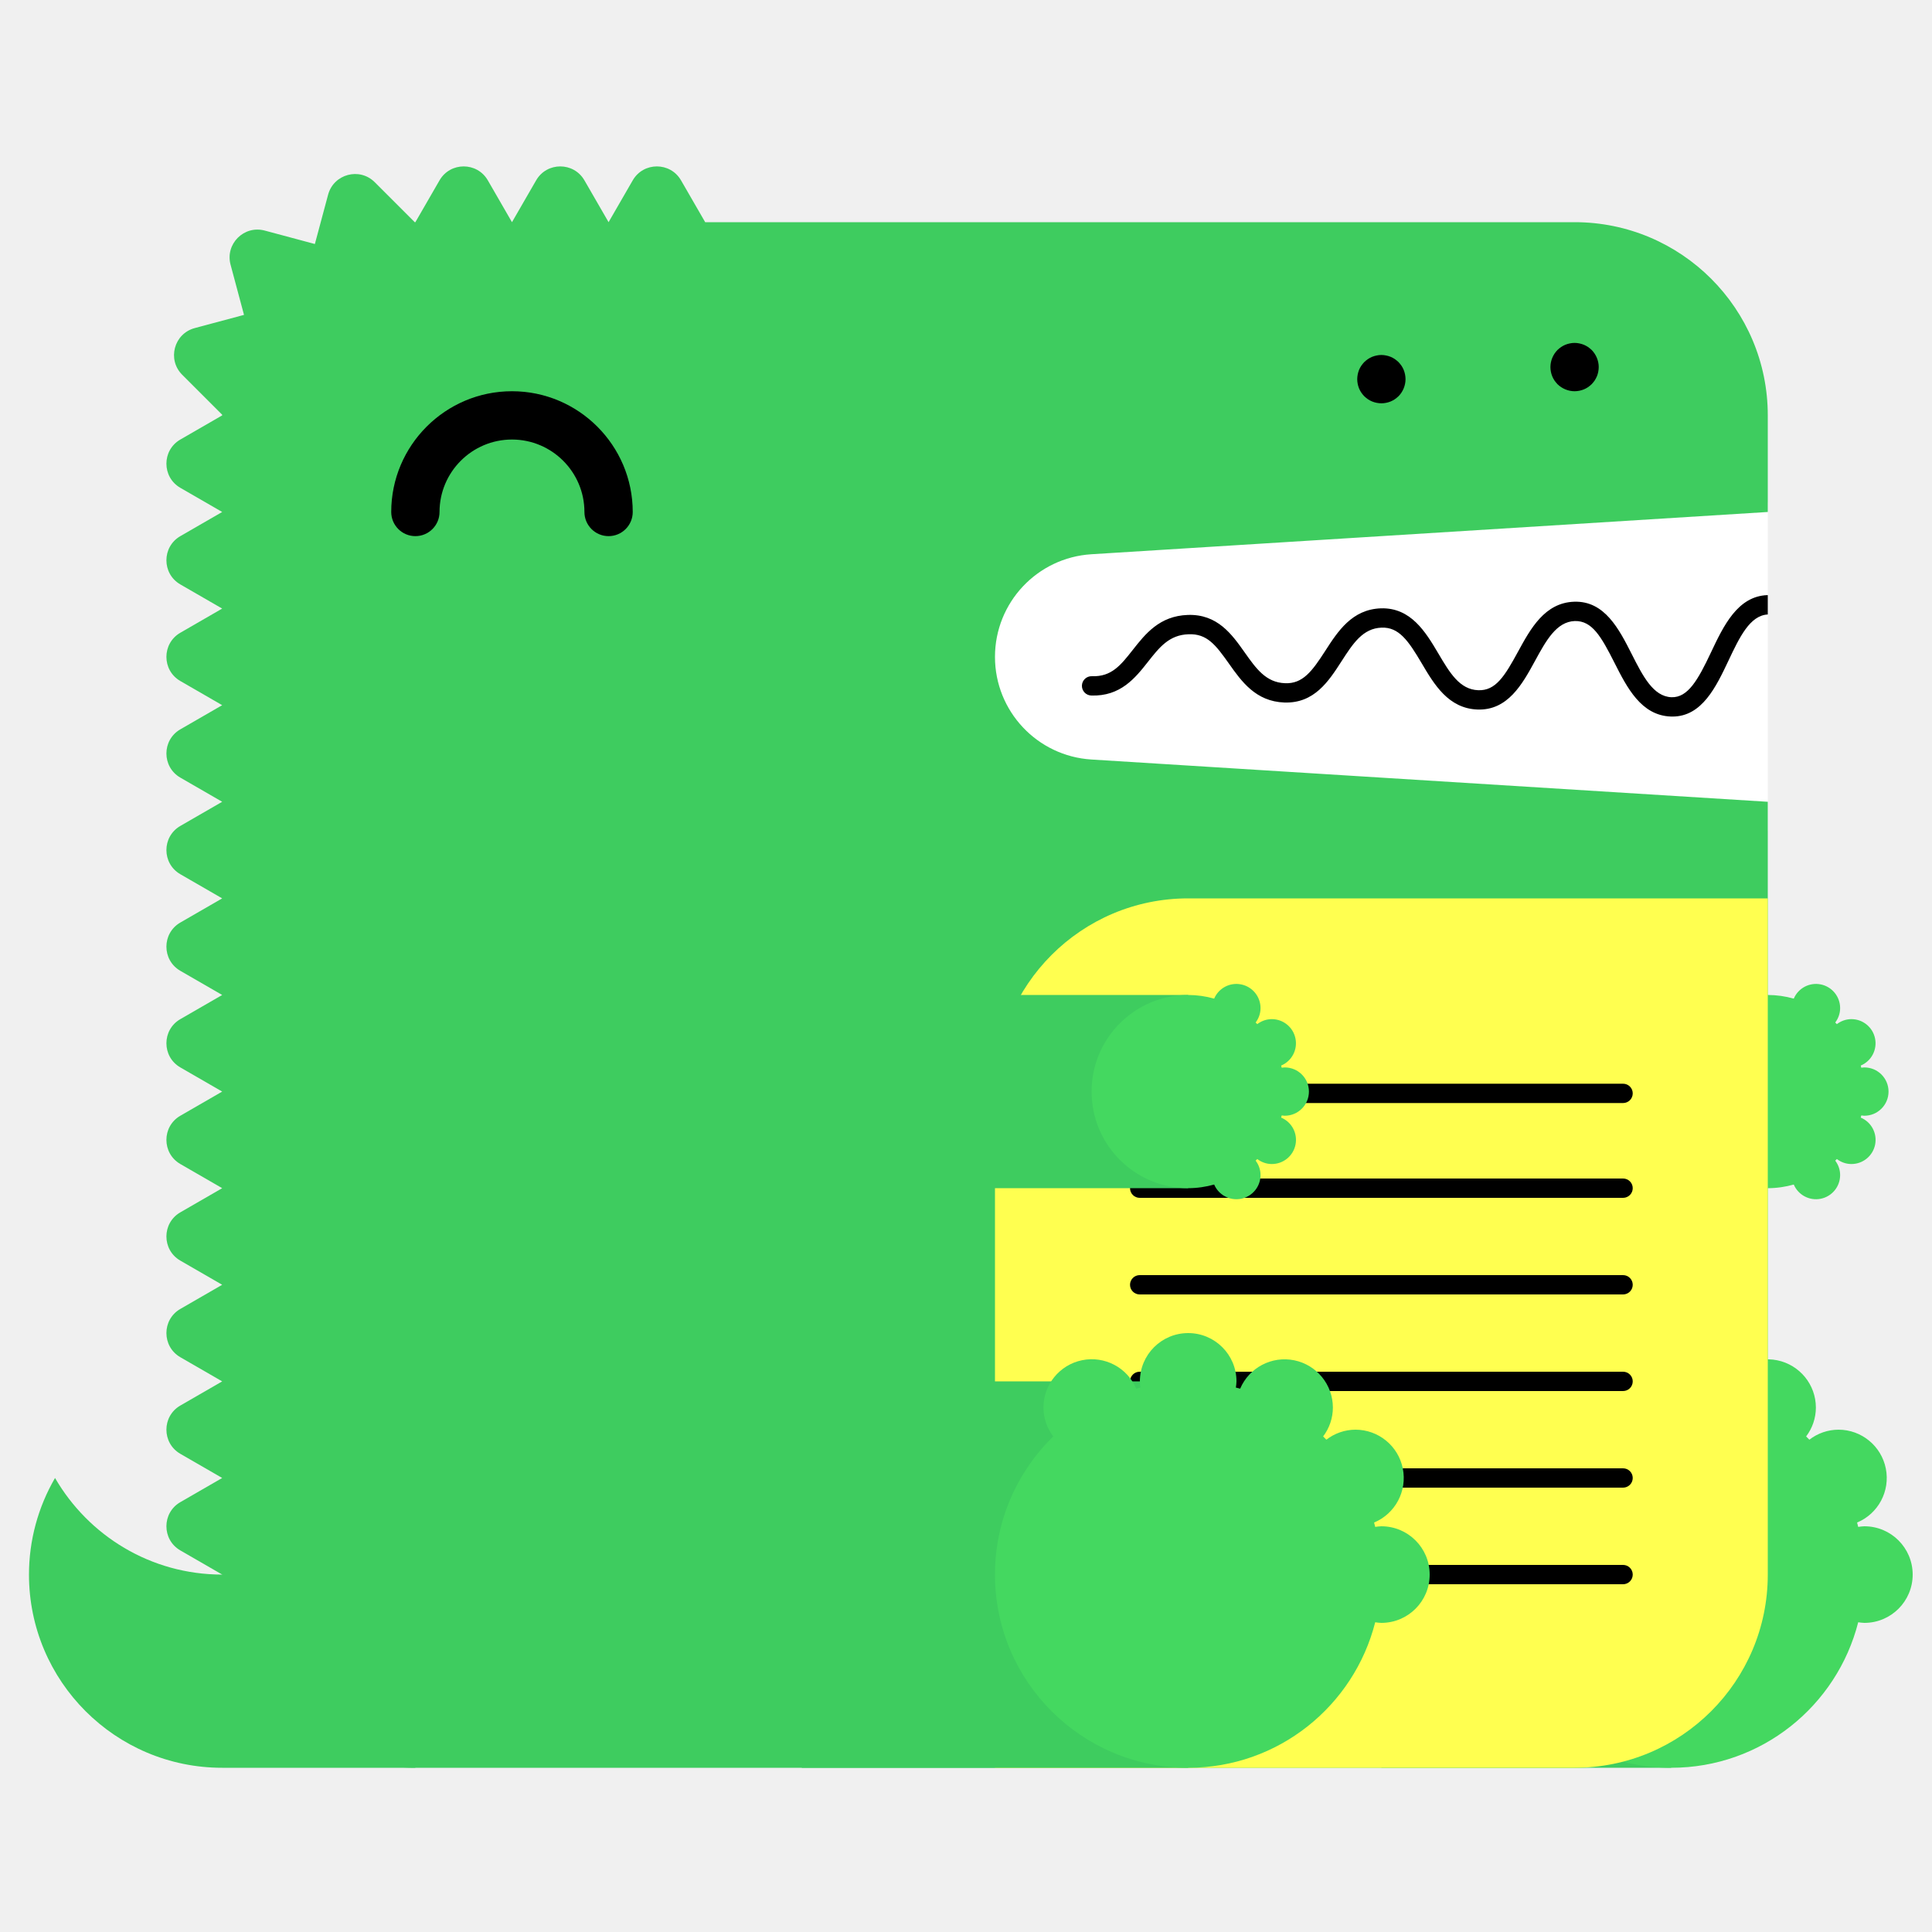
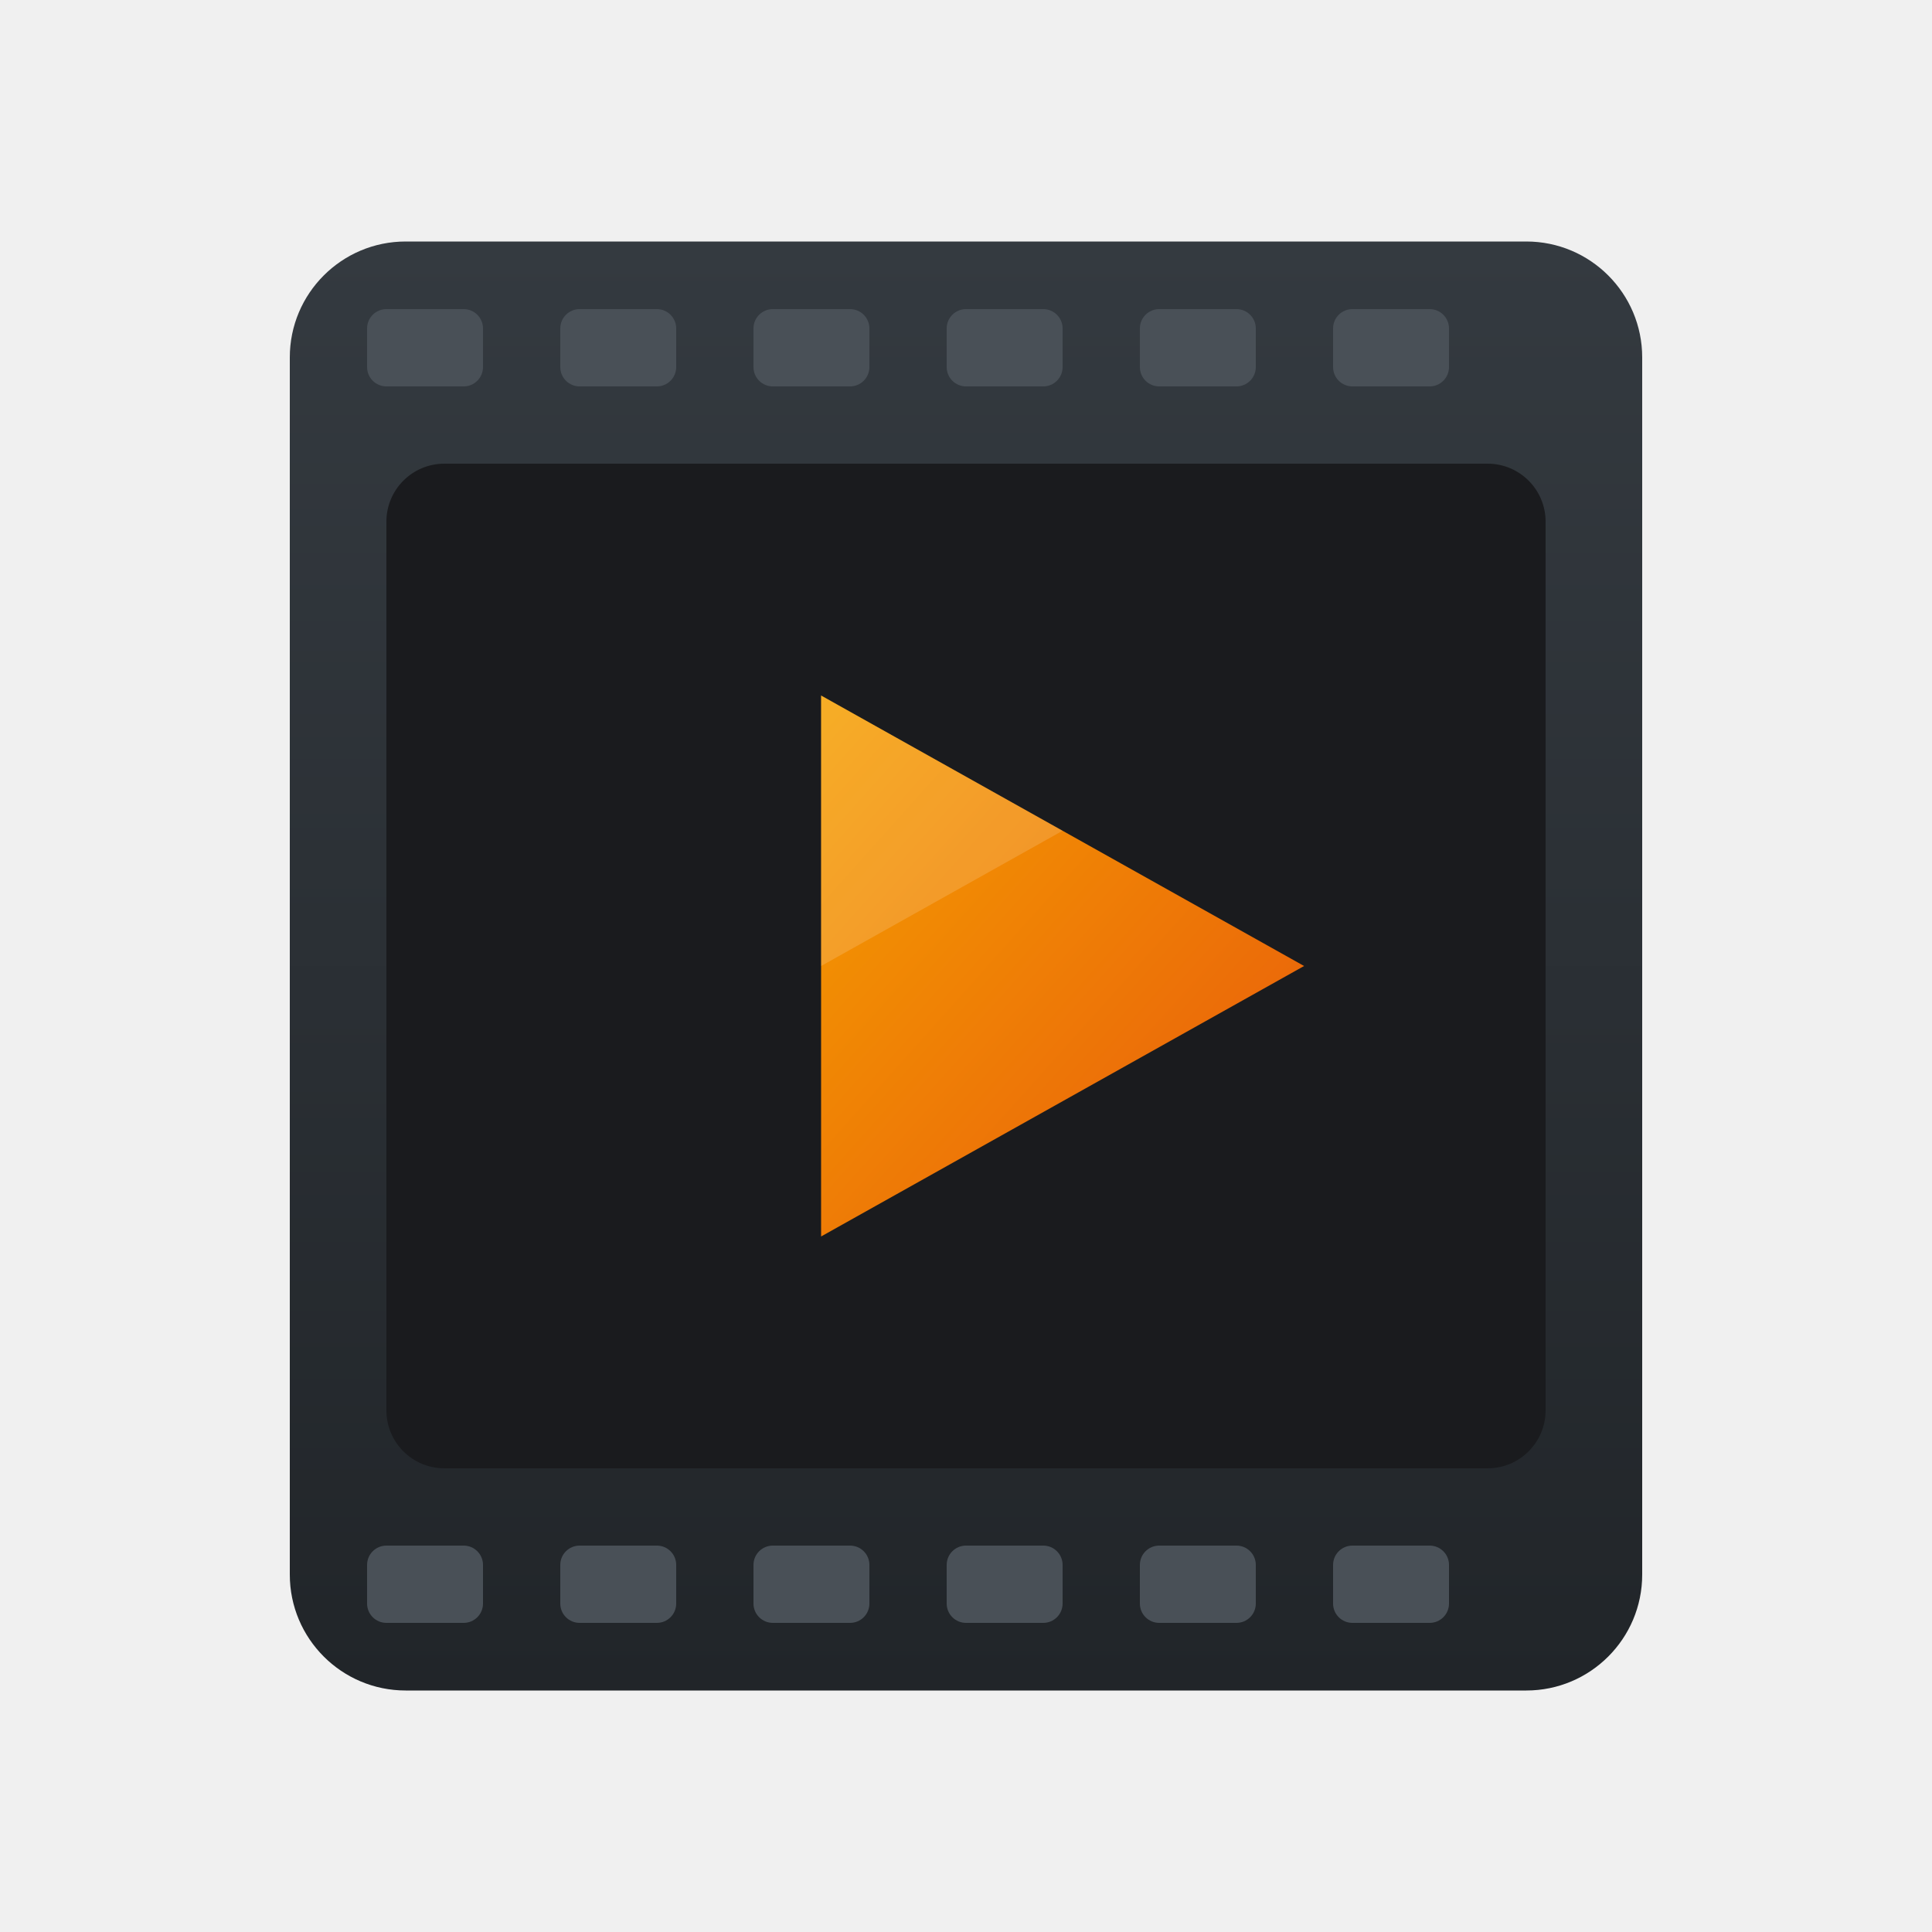
<svg xmlns="http://www.w3.org/2000/svg" width="200" height="200" viewBox="0 0 200 200">
-   <g fill="none" fill-rule="evenodd">
-     <path fill="#FFF" d="M99 52h84v34H99z" />
-     <path d="M23 163c-7.398 0-13.843-4.027-17.303-10A19.886 19.886 0 0 0 3 163c0 11.046 8.954 20 20 20h20v-20H23z" fill="#3ECC5F" />
-     <path d="M112.98 57.376L183 53V43c0-11.046-8.954-20-20-20H73l-2.5-4.33c-1.112-1.925-3.889-1.925-5 0L63 23l-2.5-4.33c-1.111-1.925-3.889-1.925-5 0L53 23l-2.5-4.33c-1.111-1.925-3.889-1.925-5 0L43 23c-.022 0-.042.003-.065.003l-4.142-4.141c-1.57-1.571-4.252-.853-4.828 1.294l-1.369 5.104-5.192-1.392c-2.148-.575-4.111 1.389-3.535 3.536l1.39 5.193-5.102 1.367c-2.148.576-2.867 3.259-1.296 4.83l4.142 4.142c0 .021-.003.042-.003.064l-4.33 2.5c-1.925 1.111-1.925 3.889 0 5L23 53l-4.33 2.5c-1.925 1.111-1.925 3.889 0 5L23 63l-4.33 2.5c-1.925 1.111-1.925 3.889 0 5L23 73l-4.33 2.5c-1.925 1.111-1.925 3.889 0 5L23 83l-4.33 2.5c-1.925 1.111-1.925 3.889 0 5L23 93l-4.33 2.5c-1.925 1.111-1.925 3.889 0 5L23 103l-4.33 2.5c-1.925 1.111-1.925 3.889 0 5L23 113l-4.33 2.5c-1.925 1.111-1.925 3.889 0 5L23 123l-4.33 2.5c-1.925 1.111-1.925 3.889 0 5L23 133l-4.33 2.5c-1.925 1.111-1.925 3.889 0 5L23 143l-4.33 2.5c-1.925 1.111-1.925 3.889 0 5L23 153l-4.33 2.5c-1.925 1.111-1.925 3.889 0 5L23 163c0 11.046 8.954 20 20 20h120c11.046 0 20-8.954 20-20V83l-70.02-4.376A10.645 10.645 0 0 1 103 68c0-5.621 4.37-10.273 9.98-10.624" fill="#3ECC5F" />
-     <path fill="#3ECC5F" d="M143 183h30v-40h-30z" />
-     <path d="M193 158c-.219 0-.428.037-.639.064-.038-.15-.074-.301-.116-.451A5 5 0 0 0 190.32 148a4.96 4.96 0 0 0-3.016 1.036 26.531 26.531 0 0 0-.335-.336 4.955 4.955 0 0 0 1.011-2.987 5 5 0 0 0-9.599-1.959c-.148-.042-.297-.077-.445-.115.027-.211.064-.42.064-.639a5 5 0 0 0-5-5 5 5 0 0 0-5 5c0 .219.037.428.064.639-.148.038-.297.073-.445.115a4.998 4.998 0 0 0-9.599 1.959c0 1.125.384 2.151 1.011 2.987-3.717 3.632-6.031 8.693-6.031 14.3 0 11.046 8.954 20 20 20 9.339 0 17.16-6.41 19.361-15.064.211.027.42.064.639.064a5 5 0 0 0 5-5 5 5 0 0 0-5-5" fill="#44D860" />
-     <path fill="#3ECC5F" d="M153 123h30v-20h-30z" />
-     <path d="M193 115.5a2.5 2.5 0 1 0 0-5c-.109 0-.214.019-.319.032-.02-.075-.037-.15-.058-.225a2.501 2.501 0 0 0-.963-4.807c-.569 0-1.088.197-1.508.518a6.653 6.653 0 0 0-.168-.168c.314-.417.506-.931.506-1.494a2.5 2.5 0 0 0-4.8-.979A9.987 9.987 0 0 0 183 103c-5.522 0-10 4.478-10 10s4.478 10 10 10c.934 0 1.833-.138 2.69-.377a2.5 2.5 0 0 0 4.8-.979c0-.563-.192-1.077-.506-1.494.057-.055.113-.111.168-.168.42.321.939.518 1.508.518a2.5 2.5 0 0 0 .963-4.807c.021-.074.038-.15.058-.225.105.013.21.032.319.032" fill="#44D860" />
-     <path d="M63 55.5a2.5 2.5 0 0 1-2.5-2.5c0-4.136-3.364-7.5-7.5-7.5s-7.5 3.364-7.5 7.5a2.5 2.5 0 1 1-5 0c0-6.893 5.607-12.5 12.5-12.5S65.5 46.107 65.5 53a2.5 2.5 0 0 1-2.5 2.5" fill="#000" />
-     <path d="M103 183h60c11.046 0 20-8.954 20-20V93h-60c-11.046 0-20 8.954-20 20v70z" fill="#FFFF50" />
-     <path d="M168.02 124h-50.04a1 1 0 1 1 0-2h50.04a1 1 0 1 1 0 2m0 20h-50.04a1 1 0 1 1 0-2h50.04a1 1 0 1 1 0 2m0 20h-50.04a1 1 0 1 1 0-2h50.04a1 1 0 1 1 0 2m0-49.814h-50.04a1 1 0 1 1 0-2h50.04a1 1 0 1 1 0 2m0 19.814h-50.04a1 1 0 1 1 0-2h50.04a1 1 0 1 1 0 2m0 20h-50.04a1 1 0 1 1 0-2h50.04a1 1 0 1 1 0 2M183 61.611c-.012 0-.022-.006-.034-.005-3.09.105-4.552 3.196-5.842 5.923-1.346 2.85-2.387 4.703-4.093 4.647-1.889-.068-2.969-2.202-4.113-4.46-1.314-2.594-2.814-5.536-5.963-5.426-3.046.104-4.513 2.794-5.807 5.167-1.377 2.528-2.314 4.065-4.121 3.994-1.927-.07-2.951-1.805-4.136-3.813-1.321-2.236-2.848-4.75-5.936-4.664-2.994.103-4.465 2.385-5.763 4.4-1.373 2.13-2.335 3.428-4.165 3.351-1.973-.07-2.992-1.51-4.171-3.177-1.324-1.873-2.816-3.993-5.895-3.89-2.928.1-4.399 1.97-5.696 3.618-1.232 1.564-2.194 2.802-4.229 2.724a1 1 0 0 0-.072 2c3.017.101 4.545-1.8 5.872-3.487 1.177-1.496 2.193-2.787 4.193-2.855 1.926-.082 2.829 1.115 4.195 3.045 1.297 1.834 2.769 3.914 5.731 4.021 3.103.104 4.596-2.215 5.918-4.267 1.182-1.834 2.202-3.417 4.15-3.484 1.793-.067 2.769 1.35 4.145 3.681 1.297 2.197 2.766 4.686 5.787 4.796 3.125.108 4.634-2.62 5.949-5.035 1.139-2.088 2.214-4.06 4.119-4.126 1.793-.042 2.728 1.595 4.111 4.33 1.292 2.553 2.757 5.445 5.825 5.556l.169.003c3.064 0 4.518-3.075 5.805-5.794 1.139-2.41 2.217-4.68 4.067-4.773v-2z" fill="#000" />
-     <path fill="#3ECC5F" d="M83 183h40v-40H83z" />
-     <path d="M143 158c-.219 0-.428.037-.639.064-.038-.15-.074-.301-.116-.451A5 5 0 0 0 140.32 148a4.96 4.96 0 0 0-3.016 1.036 26.531 26.531 0 0 0-.335-.336 4.955 4.955 0 0 0 1.011-2.987 5 5 0 0 0-9.599-1.959c-.148-.042-.297-.077-.445-.115.027-.211.064-.42.064-.639a5 5 0 0 0-5-5 5 5 0 0 0-5 5c0 .219.037.428.064.639-.148.038-.297.073-.445.115a4.998 4.998 0 0 0-9.599 1.959c0 1.125.384 2.151 1.011 2.987-3.717 3.632-6.031 8.693-6.031 14.3 0 11.046 8.954 20 20 20 9.339 0 17.16-6.41 19.361-15.064.211.027.42.064.639.064a5 5 0 0 0 5-5 5 5 0 0 0-5-5" fill="#44D860" />
-     <path fill="#3ECC5F" d="M83 123h40v-20H83z" />
-     <path d="M133 115.5a2.5 2.5 0 1 0 0-5c-.109 0-.214.019-.319.032-.02-.075-.037-.15-.058-.225a2.501 2.501 0 0 0-.963-4.807c-.569 0-1.088.197-1.508.518a6.653 6.653 0 0 0-.168-.168c.314-.417.506-.931.506-1.494a2.5 2.5 0 0 0-4.8-.979A9.987 9.987 0 0 0 123 103c-5.522 0-10 4.478-10 10s4.478 10 10 10c.934 0 1.833-.138 2.69-.377a2.5 2.5 0 0 0 4.8-.979c0-.563-.192-1.077-.506-1.494.057-.055.113-.111.168-.168.42.321.939.518 1.508.518a2.5 2.5 0 0 0 .963-4.807c.021-.074.038-.15.058-.225.105.013.21.032.319.032" fill="#44D860" />
-     <path d="M143 41.75c-.16 0-.33-.02-.49-.05a2.52 2.52 0 0 1-.47-.14c-.15-.06-.29-.14-.431-.23-.13-.09-.259-.2-.38-.31-.109-.12-.219-.24-.309-.38s-.17-.28-.231-.43a2.619 2.619 0 0 1-.189-.96c0-.16.02-.33.05-.49.03-.16.08-.31.139-.47.061-.15.141-.29.231-.43.09-.13.2-.26.309-.38.121-.11.25-.22.38-.31.141-.09.281-.17.431-.23.149-.06.31-.11.47-.14.32-.07.65-.07.98 0 .159.03.32.08.47.14.149.06.29.14.43.23.13.09.259.2.38.31.11.12.22.25.31.38.09.14.17.28.23.43.06.16.11.31.14.47.029.16.05.33.05.49 0 .66-.271 1.31-.73 1.77-.121.11-.25.22-.38.31-.14.09-.281.17-.43.23a2.565 2.565 0 0 1-.96.19m20-1.25c-.66 0-1.3-.27-1.771-.73a3.802 3.802 0 0 1-.309-.38c-.09-.14-.17-.28-.231-.43a2.619 2.619 0 0 1-.189-.96c0-.66.27-1.3.729-1.77.121-.11.25-.22.38-.31.141-.09.281-.17.431-.23.149-.06.31-.11.47-.14.32-.07.66-.07.98 0 .159.03.32.08.47.14.149.06.29.14.43.23.13.09.259.2.38.31.459.47.73 1.11.73 1.77 0 .16-.021.33-.05.49-.03.16-.08.32-.14.47-.07.15-.14.29-.23.43-.09.13-.2.26-.31.38-.121.11-.25.22-.38.31-.14.09-.281.17-.43.23a2.565 2.565 0 0 1-.96.19" fill="#000" />
-   </g>
+   <defs>
+     <linearGradient id="warm" x1="0%" y1="0%" x2="100%" y2="100%">
+       <stop offset="0%" stop-color="#f59f00" />
+       <stop offset="100%" stop-color="#e8590c" />
+     </linearGradient>
+     <linearGradient id="film" x1="0%" y1="0%" x2="0%" y2="100%">
+       <stop offset="0%" stop-color="#343a40" />
+       <stop offset="100%" stop-color="#212529" />
+     </linearGradient>
+   </defs>
+   <rect x="30" y="25" width="140" height="150" rx="12" fill="url(#film)" />
+   <rect x="38" y="32" width="12" height="8" rx="2" fill="#495057" />
+   <rect x="58" y="32" width="12" height="8" rx="2" fill="#495057" />
+   <rect x="78" y="32" width="12" height="8" rx="2" fill="#495057" />
+   <rect x="98" y="32" width="12" height="8" rx="2" fill="#495057" />
+   <rect x="118" y="32" width="12" height="8" rx="2" fill="#495057" />
+   <rect x="138" y="32" width="12" height="8" rx="2" fill="#495057" />
+   <rect x="38" y="160" width="12" height="8" rx="2" fill="#495057" />
+   <rect x="58" y="160" width="12" height="8" rx="2" fill="#495057" />
+   <rect x="78" y="160" width="12" height="8" rx="2" fill="#495057" />
+   <rect x="98" y="160" width="12" height="8" rx="2" fill="#495057" />
+   <rect x="118" y="160" width="12" height="8" rx="2" fill="#495057" />
+   <rect x="138" y="160" width="12" height="8" rx="2" fill="#495057" />
+   <rect x="40" y="48" width="120" height="104" rx="6" fill="#1a1b1e" />
+   <polygon points="85,72 85,128 135,100" fill="url(#warm)" />
+   <polygon points="85,72 85,100 110,86" fill="rgba(255,255,255,0.15)" />
</svg>
